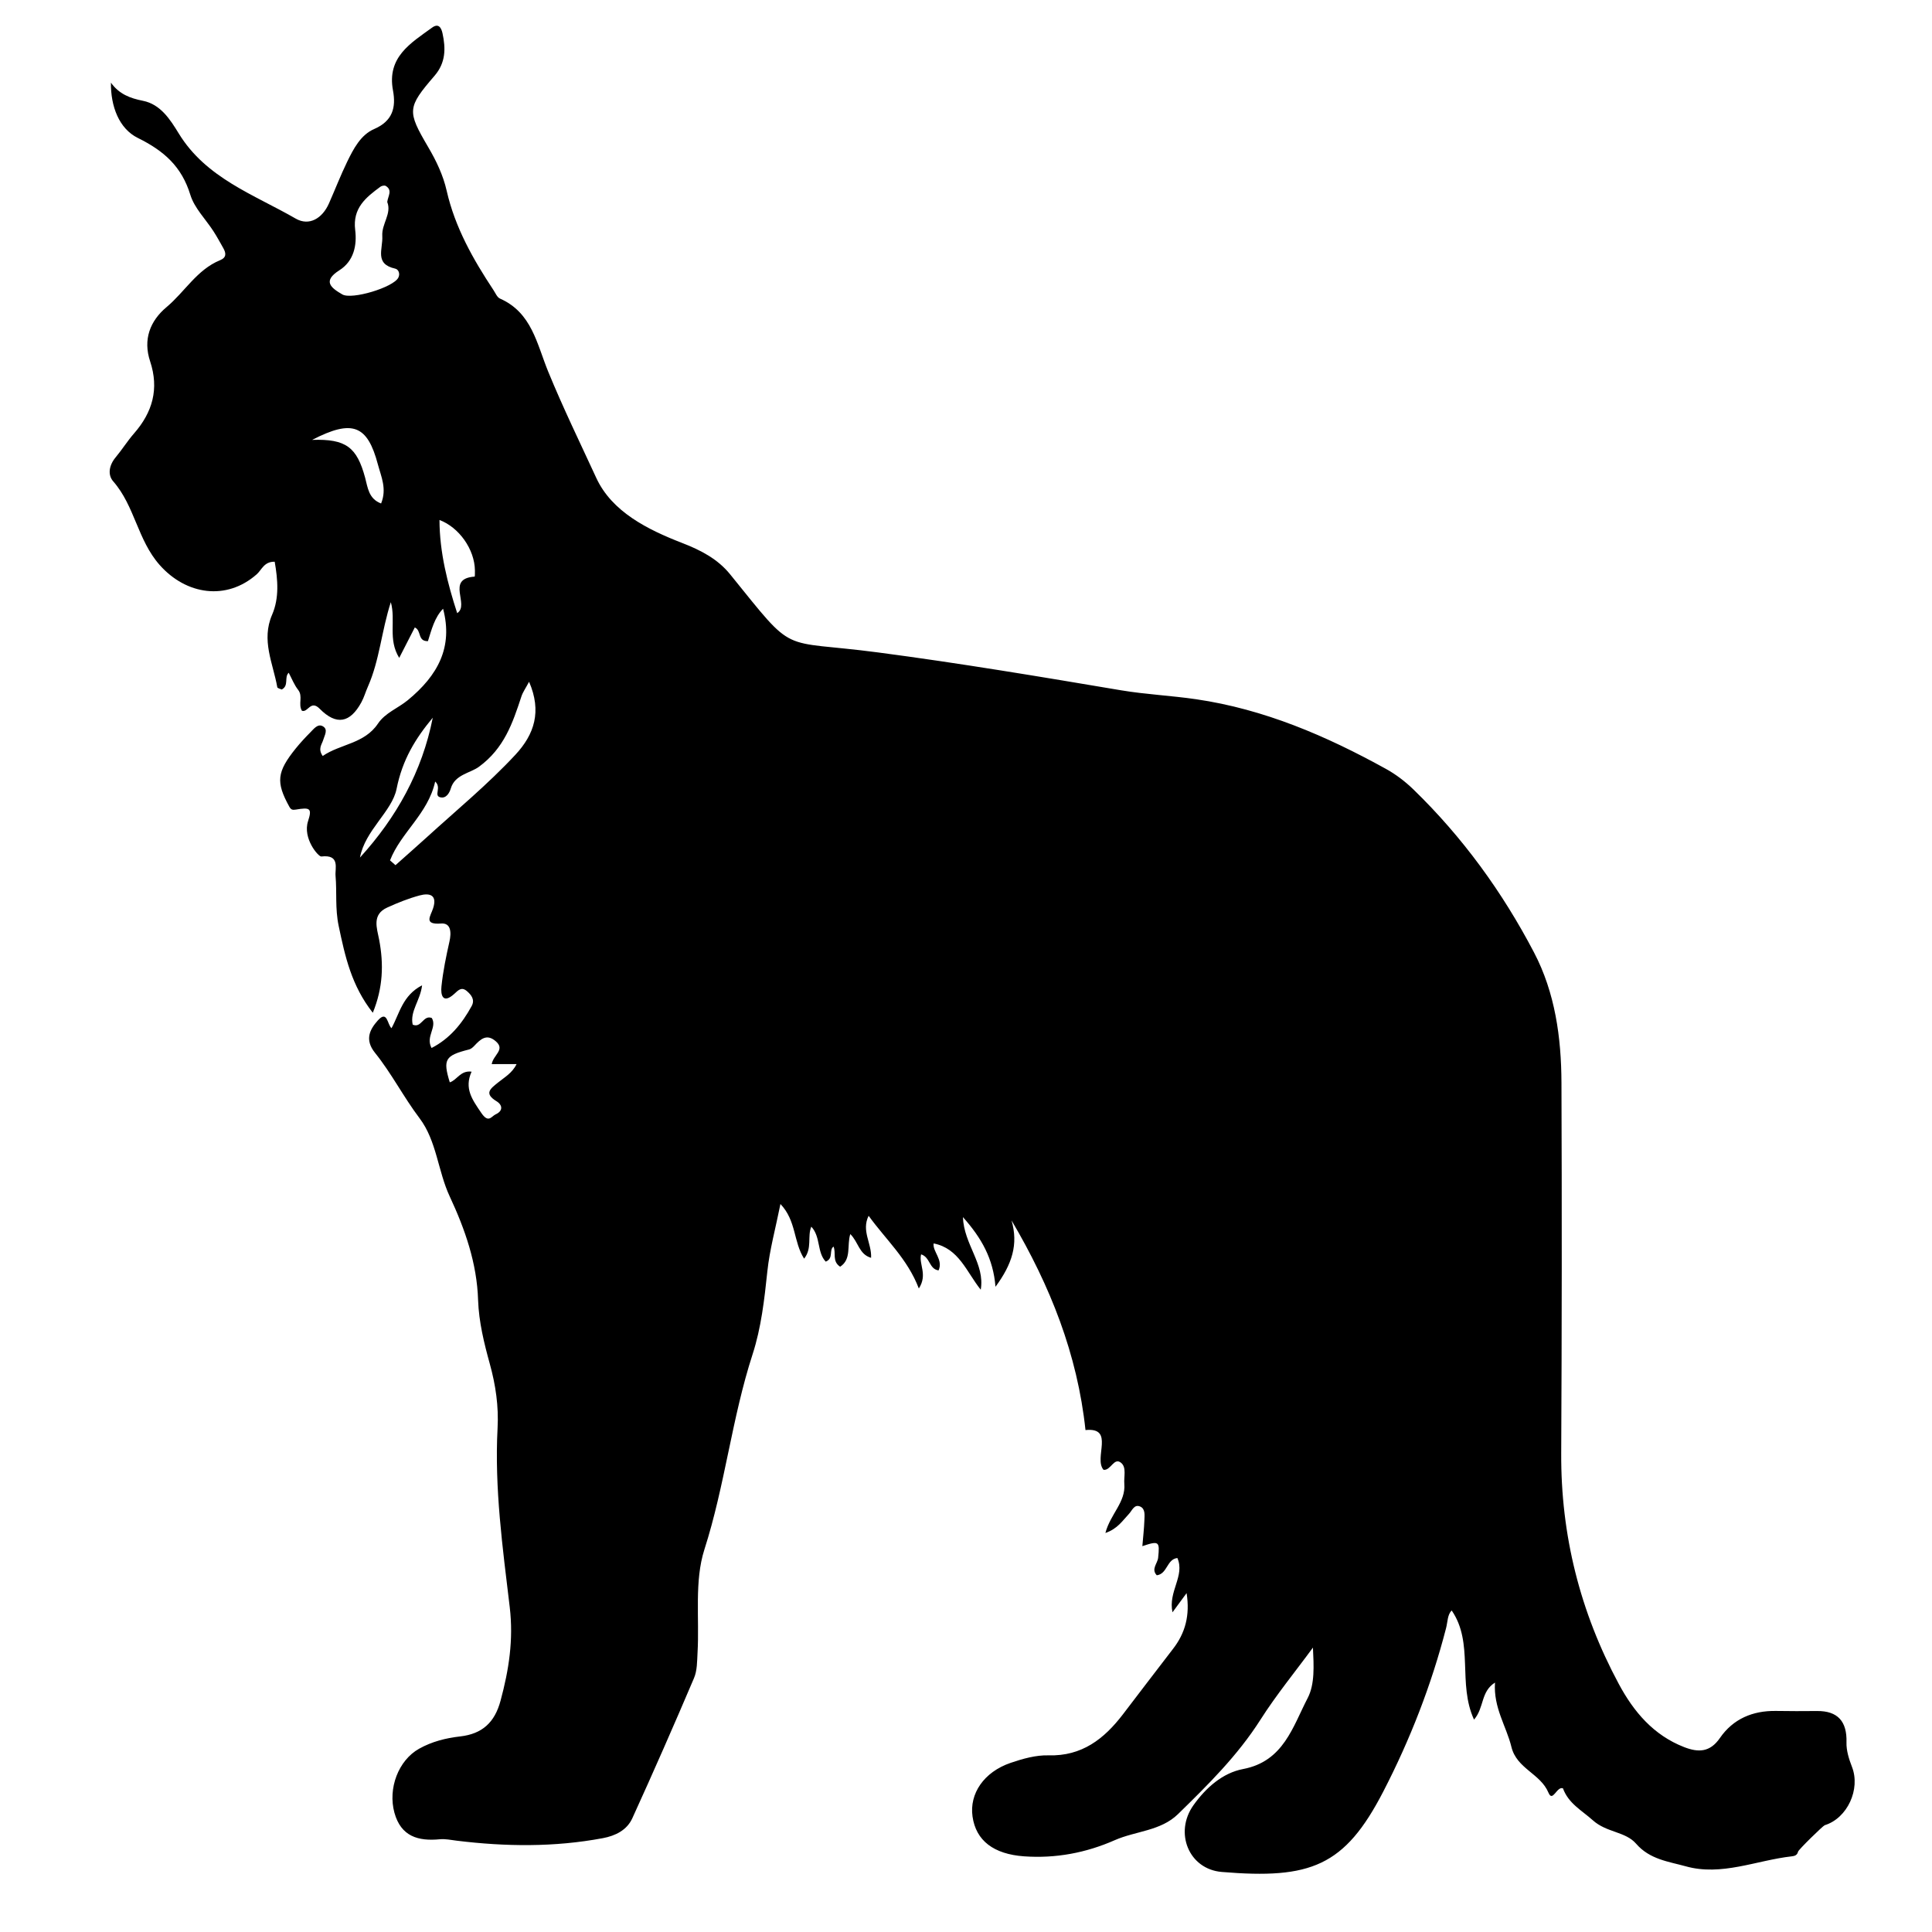
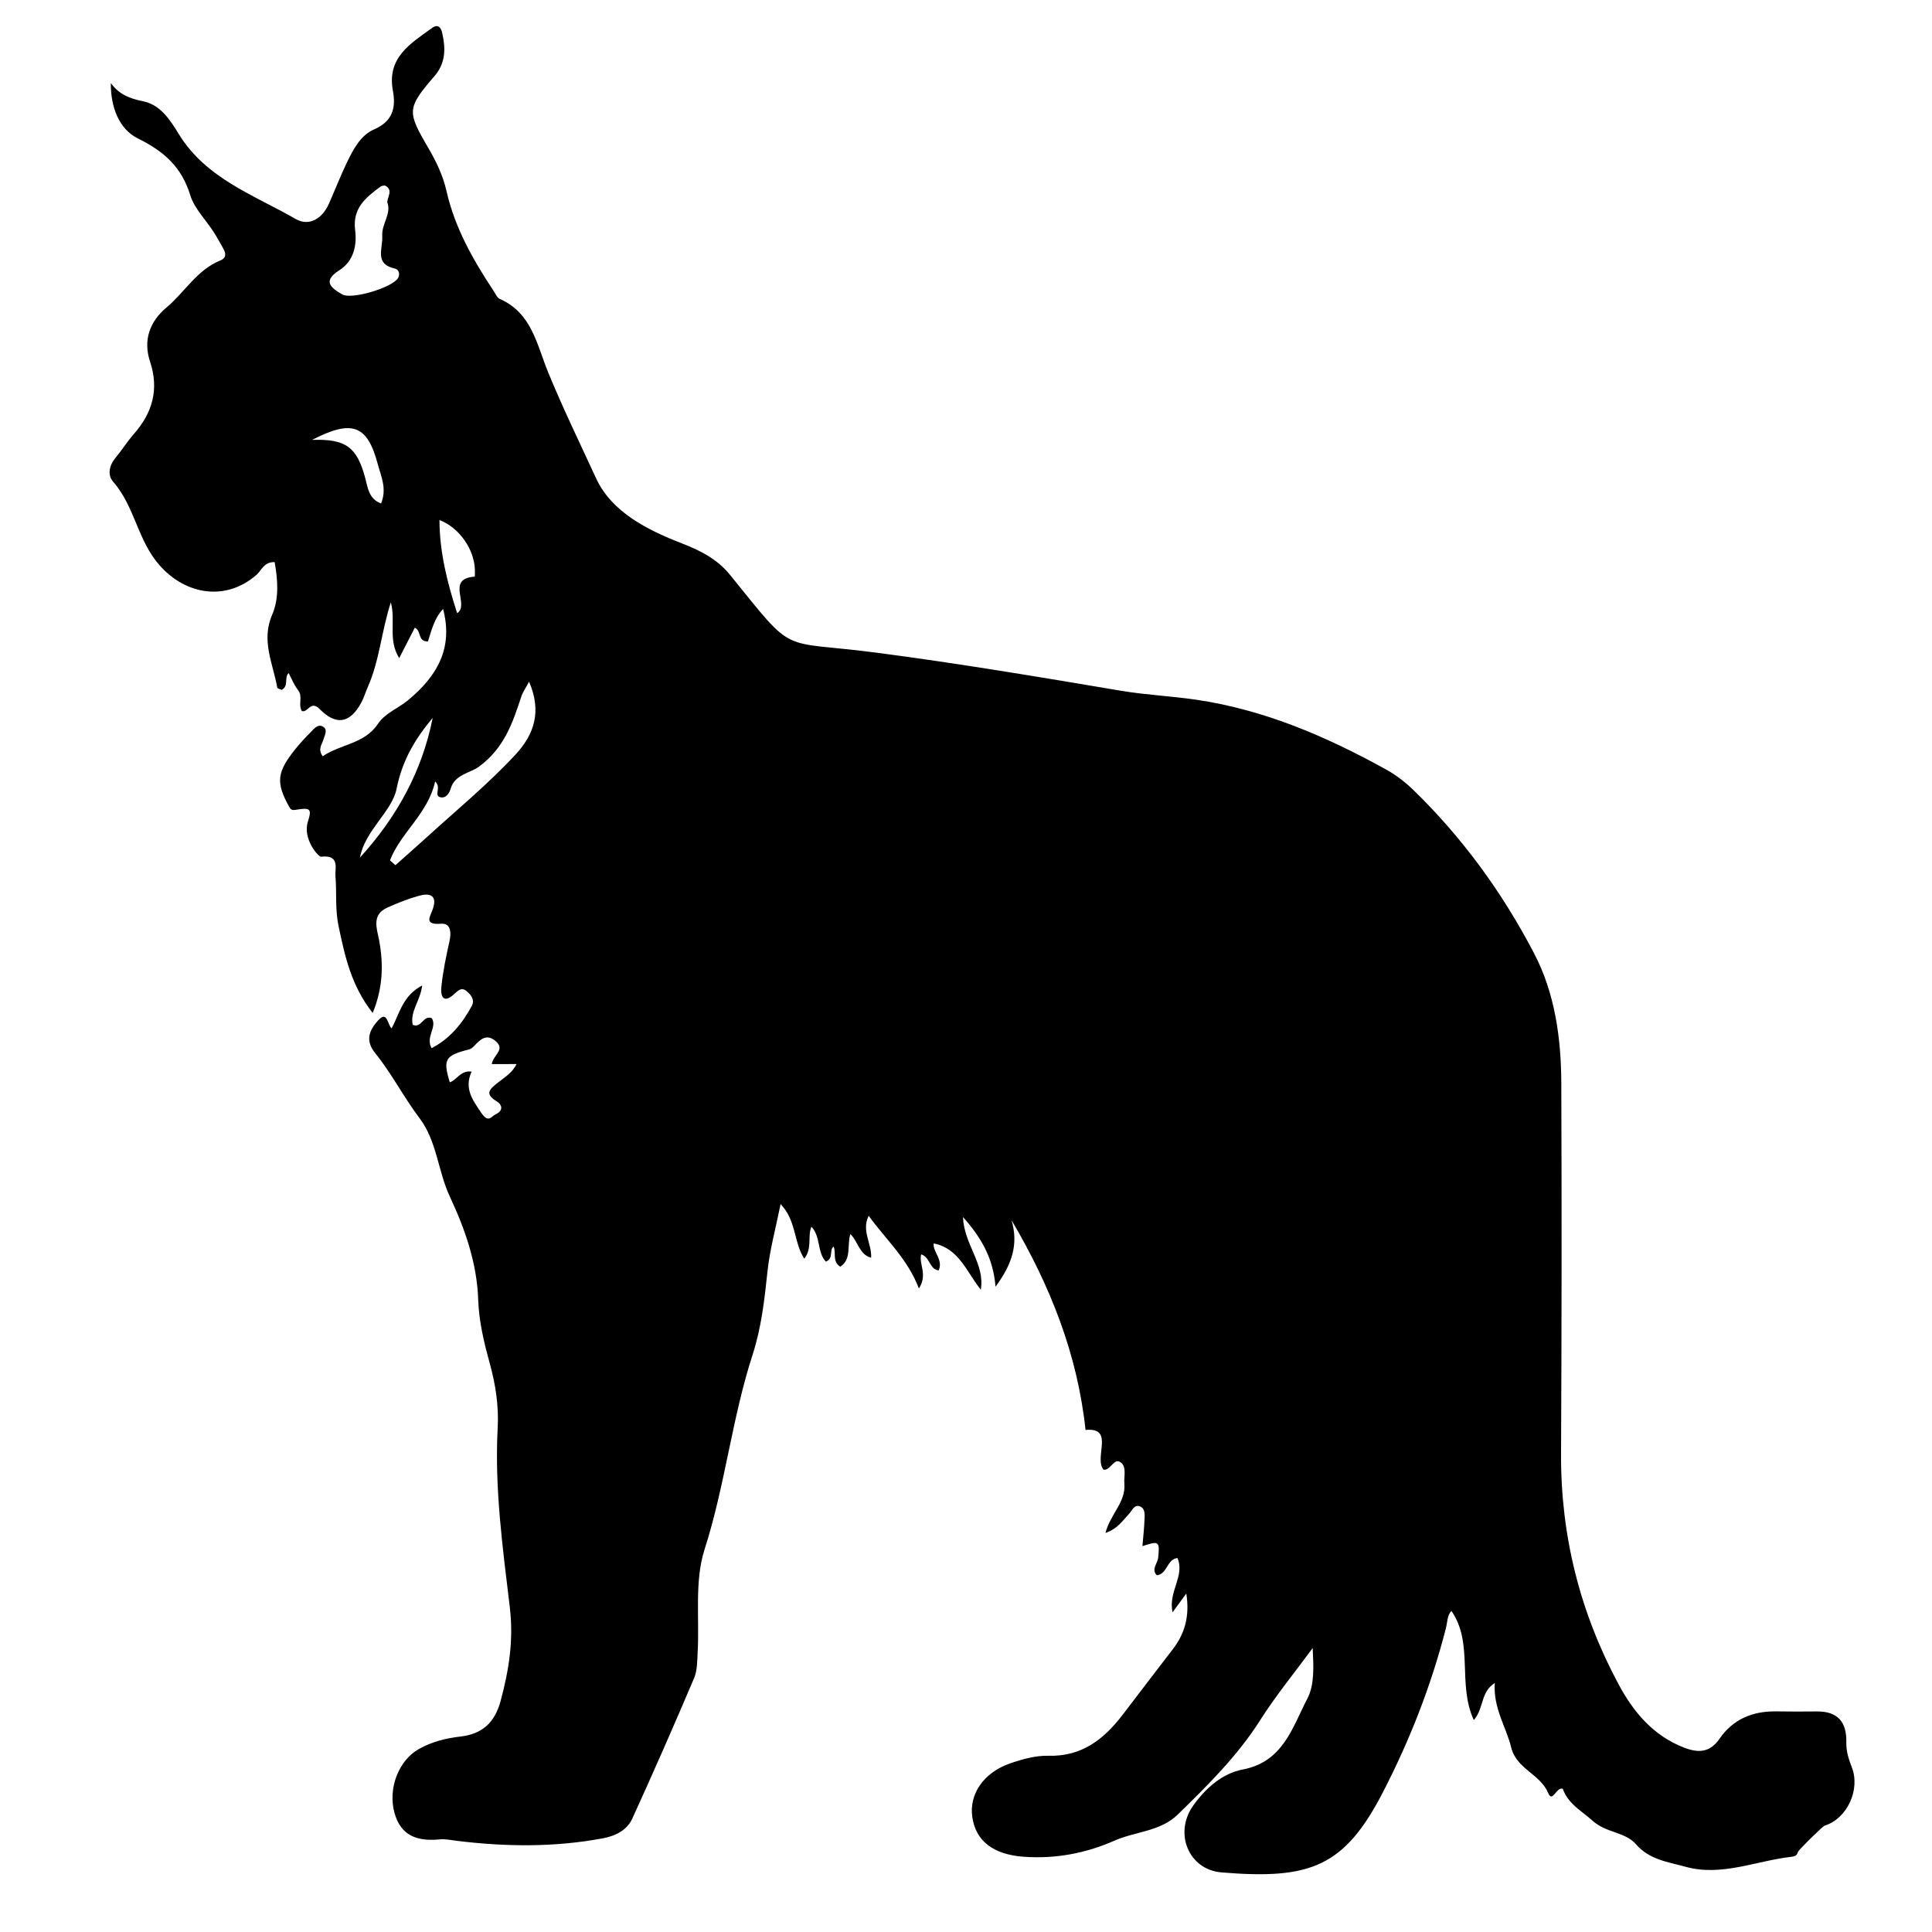
- <svg xmlns="http://www.w3.org/2000/svg" viewBox="0.201 0.613 160.996 170.504" width="150pt" height="150pt">
-   <path fill="#000000" d="M 100.167 141.209 C 99.749 141.781 99.431 142.21 98.923 142.902 C 98.523 141.059 100.044 139.688 99.353 138.111 C 98.411 138.22 98.478 139.513 97.537 139.636 C 97.014 139.094 97.604 138.593 97.656 138.093 C 97.806 136.65 97.746 136.568 96.263 137.065 C 96.326 136.277 96.416 135.529 96.442 134.775 C 96.457 134.345 96.539 133.777 96.076 133.571 C 95.541 133.332 95.355 133.934 95.067 134.233 C 94.514 134.812 94.08 135.533 93.001 135.903 C 93.434 134.24 94.805 133.183 94.671 131.572 C 94.618 130.941 94.876 130.145 94.409 129.73 C 93.763 129.159 93.486 130.414 92.836 130.328 C 91.943 129.289 93.86 126.554 91.244 126.82 C 90.531 120.12 88.128 114.093 84.717 108.316 C 85.333 110.431 84.769 112.184 83.301 114.175 C 83.103 111.69 82.075 109.875 80.427 108.025 C 80.517 110.454 82.389 112.154 82 114.433 C 80.741 112.864 80.08 110.786 77.842 110.349 C 77.737 111.07 78.708 111.78 78.279 112.729 C 77.438 112.617 77.543 111.56 76.736 111.313 C 76.515 112.184 77.337 113.088 76.537 114.325 C 75.525 111.683 73.623 110.017 72.106 107.909 C 71.445 109.243 72.39 110.338 72.323 111.619 C 71.254 111.309 71.217 110.241 70.488 109.523 C 70.17 110.517 70.619 111.743 69.591 112.404 C 68.859 111.922 69.251 111.179 69.008 110.626 C 68.582 110.939 69.042 111.661 68.321 111.956 C 67.532 111.126 67.891 109.774 67.047 108.869 C 66.681 109.733 67.148 110.764 66.412 111.694 C 65.459 110.203 65.735 108.354 64.323 106.87 C 63.893 109.019 63.37 110.902 63.168 112.811 C 62.907 115.296 62.626 117.788 61.864 120.135 C 60.033 125.777 59.428 131.703 57.612 137.36 C 56.712 140.174 57.182 143.421 57.007 146.466 C 56.966 147.228 56.981 148.05 56.689 148.723 C 54.926 152.867 53.117 156.988 51.249 161.083 C 50.774 162.126 49.762 162.627 48.648 162.836 C 44.366 163.639 40.069 163.587 35.765 163.06 C 35.264 163 34.748 162.884 34.259 162.933 C 32.35 163.116 30.836 162.686 30.257 160.594 C 29.667 158.449 30.605 155.968 32.432 154.944 C 33.556 154.313 34.797 153.999 36.064 153.857 C 38.003 153.633 39.105 152.631 39.621 150.707 C 40.357 147.987 40.775 145.334 40.432 142.446 C 39.808 137.207 39.079 131.957 39.359 126.648 C 39.464 124.727 39.191 122.844 38.675 120.983 C 38.167 119.141 37.708 117.28 37.64 115.356 C 37.54 112.105 36.493 109.112 35.141 106.213 C 34.087 103.963 33.99 101.307 32.477 99.304 C 31.064 97.436 29.999 95.336 28.542 93.527 C 27.593 92.347 28.105 91.442 28.789 90.673 C 29.644 89.716 29.622 91.043 29.999 91.353 C 30.709 90.06 30.963 88.468 32.697 87.568 C 32.54 88.916 31.61 89.854 31.868 91.039 C 32.645 91.386 32.787 90.157 33.553 90.452 C 34.05 91.274 32.977 92.092 33.534 93.101 C 35.144 92.276 36.221 90.953 37.069 89.406 C 37.375 88.853 37.061 88.431 36.65 88.079 C 36.168 87.672 35.888 88.008 35.533 88.33 C 34.502 89.26 34.326 88.393 34.408 87.653 C 34.547 86.327 34.819 85.012 35.111 83.711 C 35.29 82.923 35.257 82.052 34.382 82.116 C 32.802 82.236 33.441 81.477 33.665 80.786 C 34.065 79.575 33.355 79.403 32.473 79.639 C 31.494 79.904 30.541 80.285 29.618 80.707 C 28.247 81.331 28.714 82.527 28.908 83.543 C 29.319 85.703 29.252 87.781 28.348 89.993 C 26.468 87.601 25.904 85.038 25.336 82.329 C 25.011 80.778 25.187 79.37 25.06 77.905 C 25 77.259 25.486 76.003 23.804 76.201 C 23.546 76.231 22.138 74.602 22.635 73.077 C 23.004 71.941 22.806 71.852 21.558 72.061 C 21.256 72.11 21.129 72.072 20.983 71.811 C 19.784 69.64 19.873 68.743 21.551 66.662 C 21.951 66.169 22.384 65.698 22.833 65.249 C 23.139 64.943 23.49 64.45 23.942 64.711 C 24.428 64.992 24.092 65.5 23.972 65.914 C 23.853 66.314 23.479 66.695 23.927 67.331 C 25.478 66.262 27.608 66.262 28.804 64.472 C 29.446 63.516 30.578 63.116 31.445 62.398 C 34.087 60.22 35.447 57.735 34.55 54.335 C 33.796 55.105 33.53 56.196 33.213 57.197 C 32.275 57.22 32.663 56.248 32.054 55.987 C 31.628 56.82 31.21 57.642 30.679 58.673 C 29.659 57.025 30.395 55.389 29.939 53.756 C 29.114 56.3 28.949 58.867 27.922 61.195 C 27.713 61.659 27.578 62.159 27.335 62.6 C 26.349 64.405 25.142 64.666 23.655 63.157 C 22.855 62.35 22.623 63.527 22.093 63.34 C 21.738 62.757 22.209 62.066 21.757 61.494 C 21.413 61.053 21.203 60.511 20.927 59.985 C 20.505 60.373 20.972 61.117 20.314 61.464 C 20.21 61.412 19.937 61.36 19.918 61.259 C 19.544 59.148 18.483 57.122 19.462 54.862 C 20.101 53.386 19.967 51.776 19.69 50.187 C 18.749 50.165 18.547 50.901 18.106 51.293 C 15.442 53.644 11.885 53.124 9.538 50.475 C 7.588 48.274 7.341 45.267 5.443 43.099 C 4.927 42.516 5.077 41.668 5.645 40.984 C 6.216 40.301 6.691 39.535 7.274 38.866 C 8.91 36.998 9.501 34.935 8.697 32.506 C 8.058 30.586 8.675 28.942 10.158 27.705 C 11.758 26.363 12.83 24.413 14.863 23.58 C 15.446 23.344 15.408 22.963 15.154 22.511 C 14.87 22.014 14.601 21.506 14.287 21.024 C 13.596 19.952 12.606 18.98 12.247 17.814 C 11.481 15.311 9.923 13.928 7.614 12.789 C 5.955 11.97 5.211 10.001 5.237 7.909 C 5.962 8.918 6.915 9.28 8.058 9.508 C 9.605 9.814 10.457 11.141 11.216 12.381 C 13.626 16.335 17.852 17.777 21.547 19.907 C 22.732 20.587 23.894 19.888 24.477 18.569 C 25.018 17.347 25.5 16.096 26.083 14.896 C 26.644 13.745 27.279 12.512 28.475 11.997 C 30.104 11.29 30.407 10.095 30.13 8.6 C 29.577 5.659 31.681 4.426 33.579 3.051 C 34.158 2.629 34.397 3.078 34.498 3.545 C 34.793 4.886 34.789 6.149 33.796 7.3 C 31.371 10.117 31.371 10.412 33.235 13.592 C 33.949 14.806 34.558 16.077 34.868 17.452 C 35.604 20.68 37.196 23.494 38.997 26.214 C 39.172 26.476 39.318 26.849 39.568 26.961 C 42.39 28.206 42.823 30.963 43.832 33.422 C 45.132 36.59 46.638 39.688 48.073 42.797 C 49.452 45.778 52.594 47.348 55.639 48.528 C 57.291 49.167 58.782 49.937 59.888 51.305 C 65.784 58.583 64.054 57.022 72.928 58.191 C 80.117 59.136 87.254 60.332 94.394 61.535 C 96.584 61.901 98.818 62.002 101.015 62.324 C 107.016 63.202 112.494 65.559 117.755 68.467 C 118.637 68.952 119.466 69.587 120.191 70.29 C 124.522 74.493 128.038 79.336 130.825 84.664 C 132.69 88.218 133.235 92.182 133.25 96.165 C 133.291 107.065 133.284 117.964 133.228 128.86 C 133.19 136.097 134.894 142.868 138.306 149.22 C 139.628 151.686 141.377 153.752 144.082 154.802 C 145.327 155.284 146.358 155.269 147.232 153.999 C 148.398 152.31 150.121 151.578 152.176 151.608 C 153.386 151.626 154.589 151.63 155.8 151.615 C 157.638 151.596 158.46 152.538 158.404 154.384 C 158.382 155.101 158.625 155.863 158.89 156.547 C 159.656 158.509 158.487 161.076 156.484 161.692 C 156.334 161.737 154.167 163.852 154.13 164.028 C 154.059 164.338 153.827 164.413 153.577 164.439 C 150.449 164.79 147.378 166.21 144.209 165.317 C 142.711 164.902 141.041 164.715 139.841 163.329 C 138.9 162.238 137.233 162.354 136.015 161.255 C 135.04 160.381 133.874 159.783 133.381 158.438 C 132.836 158.232 132.477 159.716 132.103 158.823 C 131.393 157.126 129.305 156.712 128.834 154.787 C 128.393 152.964 127.234 151.335 127.384 149.104 C 126.106 149.915 126.45 151.309 125.534 152.374 C 124.066 149.183 125.538 145.622 123.565 142.745 C 123.188 143.085 123.21 143.753 123.065 144.306 C 121.768 149.328 119.896 154.133 117.523 158.726 C 114.112 165.332 111.111 166.468 103.276 165.818 C 100.358 165.578 99.057 162.346 100.769 159.933 C 101.86 158.397 103.336 157.078 105.159 156.734 C 108.728 156.054 109.535 153.001 110.854 150.468 C 111.489 149.242 111.395 147.639 111.317 146.018 C 109.763 148.14 108.085 150.18 106.676 152.396 C 104.666 155.55 102.05 158.135 99.409 160.713 C 97.88 162.208 95.668 162.201 93.823 163.015 C 91.289 164.132 88.614 164.637 85.826 164.439 C 83.147 164.248 81.574 163.056 81.275 160.923 C 80.988 158.909 82.277 156.999 84.631 156.192 C 85.703 155.826 86.869 155.497 87.979 155.527 C 90.923 155.613 92.881 154.081 94.54 151.918 C 96.012 149.997 97.469 148.069 98.949 146.156 C 100.055 144.744 100.477 143.163 100.167 141.209 Z M 29.868 76.545 C 30.029 76.687 30.19 76.825 30.35 76.967 C 31.273 76.145 32.204 75.327 33.119 74.497 C 35.75 72.102 38.496 69.838 40.925 67.23 C 42.614 65.414 43.271 63.396 42.139 60.78 C 41.848 61.337 41.586 61.692 41.459 62.088 C 40.686 64.439 39.938 66.654 37.715 68.283 C 36.949 68.848 35.589 68.963 35.23 70.2 C 35.122 70.566 34.831 71.116 34.292 70.974 C 33.706 70.817 34.442 70.118 33.852 69.587 C 33.224 72.435 30.825 74.079 29.868 76.545 Z M 29.622 18.438 C 29.682 17.926 30.115 17.403 29.491 17.022 C 29.386 16.959 29.14 17.004 29.024 17.089 C 27.739 18.035 26.554 18.973 26.793 20.908 C 26.961 22.253 26.677 23.651 25.403 24.462 C 23.886 25.426 24.652 26.012 25.654 26.595 C 26.494 27.085 30.149 25.979 30.597 25.123 C 30.784 24.768 30.608 24.383 30.332 24.323 C 28.464 23.909 29.252 22.597 29.185 21.446 C 29.117 20.355 30.033 19.477 29.622 18.438 Z M 38.844 94.525 C 38.971 93.718 40.054 93.262 39.217 92.522 C 38.399 91.801 37.857 92.32 37.304 92.911 C 37.177 93.045 37.013 93.191 36.841 93.232 C 34.726 93.766 34.52 94.103 35.141 96.132 C 35.78 95.937 36.075 95.063 37.065 95.19 C 36.4 96.677 37.121 97.652 37.924 98.833 C 38.563 99.775 38.814 99.128 39.191 98.956 C 39.856 98.654 39.808 98.131 39.262 97.798 C 38.122 97.103 38.75 96.677 39.4 96.15 C 39.968 95.687 40.648 95.321 41.037 94.521 C 40.334 94.525 39.718 94.525 38.844 94.525 Z M 33.639 63.953 C 32.11 65.791 30.96 67.652 30.444 70.241 C 30.04 72.233 27.656 73.892 27.216 76.294 C 30.433 72.76 32.701 68.713 33.639 63.953 Z M 35.795 54.724 C 36.934 53.991 34.745 51.682 37.338 51.499 C 37.36 51.499 37.364 51.144 37.36 50.953 C 37.334 49.093 35.963 47.153 34.233 46.503 C 34.24 49.373 34.95 52.119 35.795 54.724 Z M 22.993 39.434 C 25.986 39.333 26.943 40.08 27.671 42.774 C 27.903 43.634 27.974 44.631 29.08 45.046 C 29.607 43.753 29.084 42.677 28.8 41.612 C 27.877 38.13 26.562 37.592 22.993 39.434 Z M 22.993 39.434" fill-opacity="1" fill-rule="nonzero" />
+ <svg xmlns="http://www.w3.org/2000/svg" version="1.1" width="32" height="32" viewBox="0 0 32 32">
+   <path d="M19.654 26.387c-0.078 0.107-0.138 0.188-0.233 0.318-0.075-0.346 0.21-0.603 0.081-0.899-0.177 0.020-0.164 0.263-0.341 0.286-0.098-0.102 0.013-0.196 0.022-0.29 0.028-0.271 0.017-0.286-0.261-0.193 0.012-0.148 0.029-0.288 0.034-0.43 0.003-0.081 0.018-0.187-0.069-0.226-0.1-0.045-0.135 0.068-0.189 0.124-0.104 0.109-0.185 0.244-0.388 0.313 0.081-0.312 0.339-0.511 0.313-0.813-0.010-0.118 0.038-0.268-0.049-0.346-0.121-0.107-0.173 0.128-0.295 0.112-0.168-0.195 0.192-0.708-0.299-0.658-0.134-1.257-0.585-2.389-1.225-3.473 0.116 0.397 0.010 0.726-0.266 1.1-0.037-0.466-0.23-0.807-0.539-1.154 0.017 0.456 0.368 0.775 0.295 1.203-0.236-0.294-0.36-0.684-0.78-0.766-0.020 0.135 0.163 0.269 0.082 0.447-0.158-0.021-0.138-0.219-0.29-0.266-0.041 0.163 0.113 0.333-0.037 0.565-0.19-0.496-0.547-0.809-0.832-1.204-0.124 0.25 0.053 0.456 0.041 0.696-0.201-0.058-0.208-0.259-0.344-0.393-0.060 0.187 0.025 0.417-0.168 0.541-0.137-0.090-0.064-0.23-0.109-0.334-0.080 0.059 0.006 0.194-0.129 0.25-0.148-0.156-0.081-0.41-0.239-0.579-0.069 0.162 0.019 0.356-0.119 0.53-0.179-0.28-0.127-0.627-0.392-0.905-0.081 0.403-0.179 0.757-0.217 1.115-0.049 0.466-0.102 0.934-0.245 1.375-0.344 1.059-0.457 2.171-0.798 3.233-0.169 0.528-0.081 1.138-0.114 1.709-0.008 0.143-0.005 0.297-0.060 0.424-0.331 0.778-0.67 1.551-1.021 2.32-0.089 0.196-0.279 0.29-0.488 0.329-0.804 0.151-1.61 0.141-2.418 0.042-0.094-0.011-0.191-0.033-0.283-0.024-0.358 0.034-0.642-0.046-0.751-0.439-0.111-0.403 0.065-0.868 0.408-1.060 0.211-0.118 0.444-0.177 0.682-0.204 0.364-0.042 0.571-0.23 0.668-0.591 0.138-0.511 0.217-1.008 0.152-1.55-0.117-0.983-0.254-1.969-0.201-2.965 0.020-0.361-0.032-0.714-0.128-1.063-0.095-0.346-0.181-0.695-0.194-1.056-0.019-0.61-0.215-1.172-0.469-1.716-0.198-0.422-0.216-0.921-0.5-1.297-0.265-0.351-0.465-0.745-0.739-1.084-0.178-0.221-0.082-0.391 0.046-0.536 0.16-0.18 0.156 0.069 0.227 0.128 0.133-0.243 0.181-0.541 0.506-0.71-0.029 0.253-0.204 0.429-0.156 0.651 0.146 0.065 0.172-0.166 0.316-0.11 0.093 0.154-0.108 0.308-0.004 0.497 0.302-0.155 0.504-0.403 0.663-0.693 0.057-0.104-0.002-0.183-0.079-0.249-0.090-0.076-0.143-0.013-0.21 0.047-0.194 0.175-0.227 0.012-0.211-0.127 0.026-0.249 0.077-0.496 0.132-0.74 0.034-0.148 0.027-0.311-0.137-0.299-0.297 0.023-0.177-0.12-0.135-0.25 0.075-0.227-0.058-0.26-0.224-0.215-0.184 0.050-0.363 0.121-0.536 0.2-0.257 0.117-0.17 0.342-0.133 0.532 0.077 0.405 0.065 0.795-0.105 1.211-0.353-0.449-0.459-0.93-0.565-1.438-0.061-0.291-0.028-0.555-0.052-0.83-0.011-0.121 0.080-0.357-0.236-0.32-0.048 0.006-0.313-0.3-0.219-0.586 0.069-0.213 0.032-0.23-0.202-0.191-0.057 0.009-0.080 0.002-0.108-0.047-0.225-0.407-0.208-0.576 0.107-0.966 0.075-0.093 0.156-0.181 0.241-0.265 0.057-0.057 0.123-0.15 0.208-0.101 0.091 0.053 0.028 0.148 0.006 0.226-0.022 0.075-0.093 0.147-0.008 0.266 0.291-0.201 0.691-0.201 0.915-0.537 0.12-0.179 0.333-0.255 0.496-0.389 0.496-0.409 0.751-0.875 0.583-1.513-0.141 0.145-0.191 0.349-0.251 0.537-0.176 0.004-0.103-0.178-0.218-0.227-0.080 0.156-0.158 0.311-0.258 0.504-0.191-0.309-0.053-0.616-0.139-0.923-0.155 0.477-0.186 0.959-0.379 1.396-0.039 0.087-0.065 0.181-0.11 0.264-0.185 0.339-0.412 0.388-0.691 0.105-0.15-0.151-0.194 0.069-0.293 0.034-0.067-0.109 0.022-0.239-0.063-0.346-0.065-0.083-0.104-0.184-0.156-0.283-0.079 0.073 0.008 0.212-0.115 0.278-0.020-0.010-0.071-0.020-0.074-0.038-0.070-0.396-0.269-0.776-0.086-1.201 0.12-0.277 0.095-0.579 0.043-0.877-0.177-0.004-0.215 0.134-0.297 0.208-0.5 0.441-1.168 0.344-1.608-0.154-0.366-0.413-0.412-0.977-0.769-1.384-0.097-0.109-0.069-0.269 0.038-0.397s0.196-0.272 0.306-0.397c0.307-0.351 0.418-0.738 0.267-1.194-0.12-0.36-0.004-0.669 0.274-0.901 0.3-0.252 0.501-0.618 0.883-0.774 0.109-0.044 0.102-0.116 0.055-0.201-0.053-0.093-0.104-0.189-0.163-0.279-0.13-0.201-0.316-0.384-0.383-0.602-0.144-0.47-0.436-0.729-0.87-0.943-0.311-0.154-0.451-0.523-0.446-0.916 0.136 0.189 0.315 0.257 0.529 0.3 0.29 0.057 0.45 0.306 0.593 0.539 0.452 0.742 1.245 1.013 1.939 1.412 0.222 0.128 0.44-0.004 0.55-0.251 0.102-0.229 0.192-0.464 0.301-0.689 0.105-0.216 0.224-0.447 0.449-0.544 0.306-0.133 0.363-0.357 0.311-0.638-0.104-0.552 0.291-0.783 0.647-1.041 0.109-0.079 0.154 0.005 0.172 0.093 0.055 0.252 0.055 0.489-0.132 0.705-0.455 0.529-0.455 0.584-0.105 1.181 0.134 0.228 0.248 0.466 0.306 0.724 0.138 0.606 0.437 1.134 0.775 1.644 0.033 0.049 0.060 0.119 0.107 0.14 0.53 0.234 0.611 0.751 0.8 1.213 0.244 0.595 0.527 1.176 0.796 1.76 0.259 0.559 0.848 0.854 1.42 1.076 0.31 0.12 0.59 0.264 0.797 0.521 1.107 1.366 0.782 1.073 2.447 1.292 1.349 0.177 2.689 0.402 4.029 0.628 0.411 0.069 0.83 0.088 1.243 0.148 1.126 0.165 2.154 0.607 3.142 1.153 0.166 0.091 0.321 0.21 0.457 0.342 0.813 0.789 1.473 1.698 1.996 2.698 0.35 0.667 0.452 1.411 0.455 2.159 0.008 2.046 0.006 4.091-0.004 6.136-0.007 1.358 0.313 2.629 0.953 3.821 0.248 0.463 0.576 0.851 1.084 1.048 0.234 0.090 0.427 0.088 0.591-0.151 0.219-0.317 0.542-0.454 0.928-0.449 0.227 0.003 0.453 0.004 0.68 0.001 0.345-0.004 0.499 0.173 0.489 0.52-0.004 0.135 0.041 0.278 0.091 0.406 0.144 0.368-0.076 0.85-0.452 0.966-0.028 0.008-0.435 0.405-0.442 0.438-0.013 0.058-0.057 0.072-0.104 0.077-0.587 0.066-1.163 0.332-1.758 0.165-0.281-0.078-0.595-0.113-0.82-0.373-0.177-0.205-0.489-0.183-0.718-0.389-0.183-0.164-0.402-0.276-0.494-0.529-0.102-0.039-0.17 0.24-0.24 0.072-0.133-0.319-0.525-0.396-0.614-0.757-0.083-0.342-0.3-0.648-0.272-1.067-0.24 0.152-0.175 0.414-0.347 0.614-0.276-0.599 0.001-1.267-0.37-1.807-0.071 0.064-0.067 0.189-0.094 0.293-0.243 0.943-0.595 1.844-1.040 2.706-0.64 1.24-1.203 1.453-2.674 1.331-0.548-0.045-0.792-0.652-0.471-1.105 0.205-0.288 0.482-0.536 0.824-0.6 0.67-0.128 0.821-0.701 1.069-1.176 0.119-0.23 0.102-0.531 0.087-0.835-0.292 0.398-0.607 0.781-0.871 1.197-0.377 0.592-0.868 1.077-1.364 1.561-0.287 0.281-0.702 0.279-1.048 0.432-0.476 0.21-0.978 0.304-1.501 0.267-0.503-0.036-0.798-0.26-0.854-0.66-0.054-0.378 0.188-0.736 0.63-0.888 0.201-0.069 0.42-0.13 0.628-0.125 0.553 0.016 0.92-0.271 1.231-0.677 0.276-0.361 0.55-0.722 0.827-1.081 0.208-0.265 0.287-0.562 0.229-0.928zM6.46 14.251c0.030 0.027 0.060 0.053 0.090 0.079 0.173-0.154 0.348-0.308 0.52-0.464 0.494-0.45 1.009-0.874 1.465-1.364 0.317-0.341 0.44-0.72 0.228-1.211-0.055 0.105-0.104 0.171-0.128 0.245-0.145 0.441-0.285 0.857-0.703 1.163-0.144 0.106-0.399 0.128-0.466 0.36-0.020 0.069-0.075 0.172-0.176 0.145-0.11-0.029 0.028-0.161-0.083-0.26-0.118 0.534-0.568 0.843-0.748 1.306zM6.414 3.345c0.011-0.096 0.093-0.194-0.025-0.266-0.020-0.012-0.066-0.003-0.088 0.013-0.241 0.178-0.464 0.354-0.419 0.717 0.032 0.252-0.022 0.515-0.261 0.667-0.285 0.181-0.141 0.291 0.047 0.4 0.158 0.092 0.844-0.116 0.928-0.276 0.035-0.067 0.002-0.139-0.050-0.15-0.351-0.078-0.203-0.324-0.215-0.54-0.013-0.205 0.159-0.37 0.082-0.565zM8.145 17.625c0.024-0.151 0.227-0.237 0.070-0.376-0.154-0.135-0.255-0.038-0.359 0.073-0.024 0.025-0.055 0.053-0.087 0.060-0.397 0.1-0.436 0.163-0.319 0.544 0.12-0.037 0.175-0.201 0.361-0.177-0.125 0.279 0.011 0.462 0.161 0.684 0.12 0.177 0.167 0.055 0.238 0.023 0.125-0.057 0.116-0.155 0.013-0.217-0.214-0.13-0.096-0.21 0.026-0.309 0.107-0.087 0.234-0.156 0.307-0.306-0.132 0.001-0.248 0.001-0.412 0.001zM7.168 11.888c-0.287 0.345-0.503 0.694-0.6 1.18-0.076 0.374-0.523 0.685-0.606 1.136 0.604-0.663 1.029-1.423 1.205-2.316zM7.572 10.156c0.214-0.138-0.197-0.571 0.29-0.605 0.004 0 0.005-0.067 0.004-0.102-0.005-0.349-0.262-0.713-0.587-0.835 0.001 0.539 0.135 1.054 0.293 1.543zM5.17 7.286c0.562-0.019 0.741 0.121 0.878 0.627 0.044 0.161 0.057 0.349 0.264 0.426 0.099-0.243 0.001-0.445-0.053-0.644-0.173-0.654-0.42-0.754-1.090-0.409z" />
</svg>
